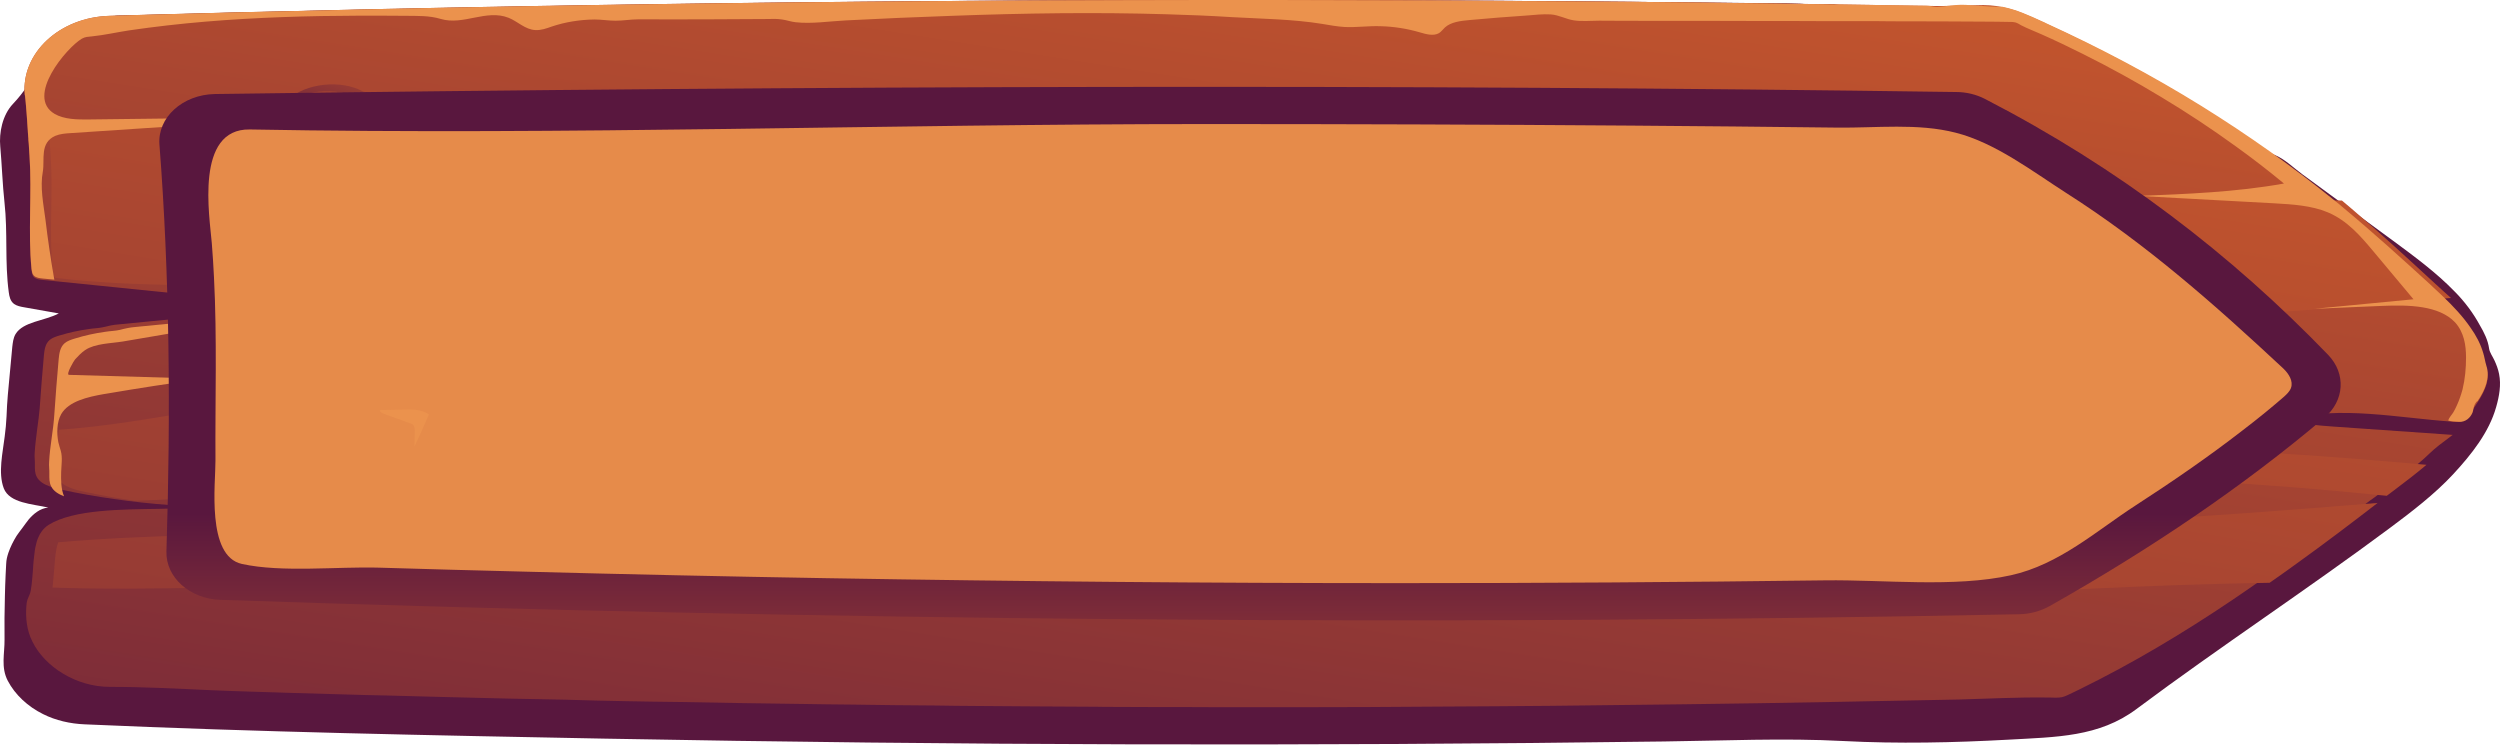
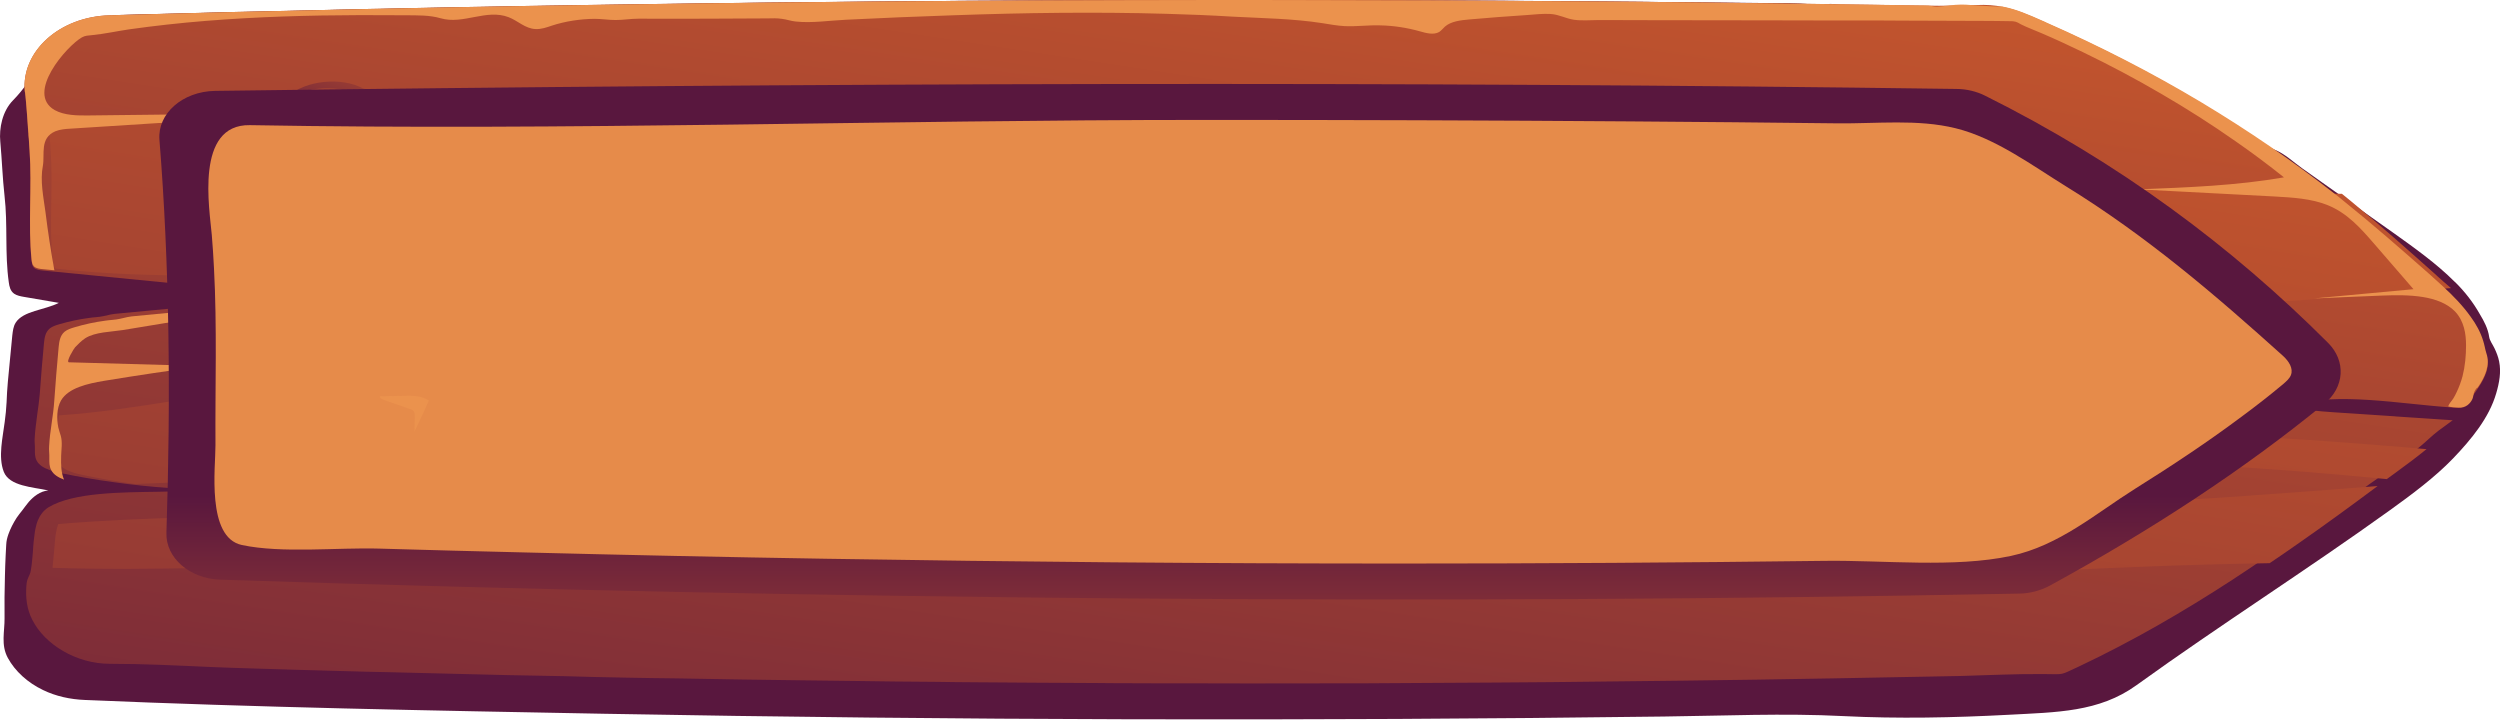
- <svg xmlns="http://www.w3.org/2000/svg" xmlns:xlink="http://www.w3.org/1999/xlink" fill="none" height="67" viewBox="0 0 225 67" width="225">
+ <svg xmlns="http://www.w3.org/2000/svg" xmlns:xlink="http://www.w3.org/1999/xlink" fill="none" height="40" viewBox="0 0 139 40" width="139">
  <linearGradient id="a">
    <stop offset="0" stop-color="#cf5c2b" />
    <stop offset="1" stop-color="#59173e" />
  </linearGradient>
-   <linearGradient id="b" gradientUnits="userSpaceOnUse" x1="161.242" x2="136.613" xlink:href="#a" y1="-82.885" y2="-1.398" />
-   <linearGradient id="c" gradientUnits="userSpaceOnUse" x1="123.476" x2="99.654" xlink:href="#a" y1="-25.054" y2="125.784" />
-   <linearGradient id="d" gradientUnits="userSpaceOnUse" x1="122.967" x2="91.308" xlink:href="#a" y1="-22.966" y2="168.899" />
-   <linearGradient id="e" gradientUnits="userSpaceOnUse" x1="159.542" x2="151.365" xlink:href="#a" y1="29.974" y2="55.843" />
-   <linearGradient id="f" gradientUnits="userSpaceOnUse" x1="182.707" x2="123.697" xlink:href="#a" y1="-14.043" y2="147.996" />
-   <linearGradient id="g" gradientUnits="userSpaceOnUse" x1="33.112" x2="28.142" xlink:href="#a" y1="1.068" y2="14.248" />
-   <linearGradient id="h" gradientUnits="userSpaceOnUse" x1="55.328" x2="-11.747" xlink:href="#a" y1="-50.156" y2="104.234" />
-   <linearGradient id="i" gradientUnits="userSpaceOnUse" x1="33.065" x2="26.295" xlink:href="#a" y1="1.634" y2="23.05" />
-   <linearGradient id="j" gradientUnits="userSpaceOnUse" x1="63.747" x2="4.737" xlink:href="#a" y1="-57.365" y2="104.675" />
-   <linearGradient id="k" gradientUnits="userSpaceOnUse" x1="112.494" x2="112.494" xlink:href="#a" y1="77.327" y2="46.182" />
-   <path d="m220.926 26.247c-1.629-1.69-3.591-3.137-5.552-4.584-.931-.69-1.862-1.366-2.793-2.042-1.796-1.312-3.574-2.623-5.37-3.935-.781-.568-1.579-1.379-2.527-1.758-.881-.365-1.579-.92-2.344-1.433-3.507-2.353-7.148-4.571-10.938-6.612-3.009-1.636-6.168-3.178-9.692-3.867-1.546-.297-3.142-.433-4.722-.554-2.277-.189-4.555-.365-6.832-.554-1.147-.095-2.311-.189-3.458-.284-.465-.041-.898-.081-1.347-.189-.748-.176-1.496.081-2.26-.014-1.447-.162-2.926-.122-4.389-.135-1.613-.014-3.209-.041-4.821-.054-6.401-.068-12.801-.122-19.218-.162-6.383-.041-12.751-.054-19.134-.068-6.351 0-12.718 0-19.068.027-6.334.027-12.668.068-18.985.135-6.301.054-12.618.135-18.918.23-6.284.095-12.568.203-18.852.325-6.251.122-12.518.27-18.769.419-3.275.081-6.55.176-9.825.257-.266.014-.565-.014-.815.041-.283.054-.549.149-.815.23-.549.162-1.114.338-1.646.541-1.031.406-2.012.947-2.676 1.717-.382.446-.648.947-.997 1.393-.183.23-.416.406-.565.649-.715 1.163-1.446 2.353-2.427 3.381-.964 1.014-1.263 2.61-1.147 3.84.15 1.677.199 3.381.382 5.057.299 2.677.017 5.355.382 8.046.05.392.133.811.482 1.068.249.176.582.243.898.297 1.047.189 2.078.365 3.125.554-1.28.676-3.208.73-3.89 1.853-.216.365-.249.771-.299 1.176-.116 1.433-.283 2.867-.399 4.3-.05.649-.1 1.285-.116 1.934-.033.622-.083 1.204-.166 1.812-.166 1.42-.615 3.272-.083 4.665.515 1.339 2.577 1.406 4.006 1.731-.748.068-1.33.568-1.762 1.068-.216.257-.382.527-.582.784-.183.23-.349.46-.515.703-.299.487-.549.987-.731 1.514-.116.352-.183.622-.199.987-.017.325-.033.649-.05.974-.033.649-.05 1.298-.066 1.947-.033 1.298-.05 2.61-.033 3.908.017 1.258-.349 2.488.299 3.719.648 1.23 1.779 2.299 3.175 2.988 1.13.568 2.427.866 3.757.919 15.544.69 31.137.987 46.697 1.285 15.843.297 31.686.473 47.529.514 15.959.041 31.918-.041 47.877-.257 5.403-.068 10.789-.325 16.159-.041 4.937.257 9.925.149 14.862-.122 4.306-.243 8.146-.23 11.521-2.759 7.464-5.571 15.36-10.75 22.825-16.308 1.928-1.433 4.039-3.056 5.669-4.814 1.679-1.812 3.241-3.8 3.873-6.045.283-.987.465-2.001.266-2.989-.083-.419-.233-.825-.416-1.217-.149-.338-.432-.703-.482-1.068-.099-.744-.449-1.447-.848-2.123-.581-1.068-1.346-2.096-2.244-3.002z" fill="url(#b)" />
-   <path d="m222.811 36.478c-.2.291-.4.583-.583.846-.067.097-.133.194-.2.277-.1.097-.2.194-.333.264-.267.139-.616.111-.916.097-.033 0-.067 0-.1-.014-4.929-.347-9.991-1.442-14.72-.222 1.266.458 2.681.569 4.046.666 3.581.25 7.161.499 10.741.749-.034.028-.067.042-.1.069-.383.291-.749.583-1.132.86-.633.485-1.166 1.068-1.782 1.581-.916.749-1.865 1.47-2.798 2.178-.266.194-.516.402-.799.61-.266.208-.549.416-.833.61-2.414 1.831-4.862 3.648-7.326 5.423-.8.583-1.615 1.165-2.448 1.72-.866.61-1.732 1.207-2.614 1.803-4.363 2.941-8.959 5.701-13.805 8.072-.166.083-.333.167-.516.25-.366.166-.666.347-1.016.43-.166.028-.316.042-.499.042h-.167c-.299-.014-.616-.014-.915-.014-2.532-.028-5.096.111-7.627.18-3.83.069-7.676.153-11.506.222-4.446.083-8.876.153-13.322.208-3.963.042-7.926.097-11.889.139-3.38.028-6.76.056-10.141.069-2.164.014-4.329.028-6.494.042-3.547.014-7.077.014-10.607.014-2.048 0-4.08 0-6.128-.014h-2.448c-1.232 0-2.447-.014-3.68-.014-.482 0-.965 0-1.448-.014-3.613-.014-7.227-.042-10.824-.069-1.232-.014-2.448-.014-3.663-.042-2.481-.014-4.979-.042-7.46-.083-1.482-.014-2.947-.028-4.446-.056-3.797-.042-7.56-.111-11.34-.18-1.515-.014-3.014-.042-4.513-.069-1.898-.042-3.797-.069-5.695-.139-1.682-.028-3.347-.069-5.029-.097-3.647-.083-7.293-.18-10.924-.277-.633-.014-1.266-.028-1.915-.042-.799-.014-1.615-.042-2.431-.069-2.614-.069-5.229-.153-7.843-.236-1.166-.042-2.331-.069-3.514-.125-3.064-.139-6.161-.305-9.225-.305-3.031 0-5.861-1.803-6.977-4.092-.5-.999-.616-2.108-.533-3.19.017-.194.033-.374.1-.569.1-.291.266-.555.3-.846.067-.374.1-.749.133-1.123.033-.361.067-.735.083-1.096.017-.277.05-.569.083-.846.033-.361.083-.735.183-1.096.017-.125.067-.25.1-.361.033-.097.067-.194.117-.277.067-.166.15-.319.266-.472.083-.125.167-.222.283-.333.1-.097.216-.194.35-.278 2.248-1.401 6.627-1.387 9.908-1.442.633-.014 1.232-.028 1.765-.056 1.415-.069 2.831-.097 4.263-.097-3.364-.014-6.744-.25-10.058-.735-1.582-.222-3.147-.499-4.696-.832-.383-.069-.766-.18-1.132-.319-.483-.18-.916-.444-1.116-.846-.183-.347-.167-.721-.167-1.082.017-.347-.05-.707-.017-1.054.033-.749.15-1.47.233-2.219.083-.597.167-1.207.216-1.803.117-1.609.233-3.204.383-4.799.05-.485.117-1.013.516-1.359.25-.208.566-.305.883-.402.866-.264 1.748-.458 2.664-.583.416-.069.866-.069 1.282-.166.483-.125.849-.208 1.382-.25 4.979-.485 9.941-.971 14.903-1.442.583-.055 1.199-.111 1.782-.166-7.493-.763-14.986-1.526-22.48-2.289-.333-.042-.666-.069-.982-.097-.316-.028-.666-.069-.866-.277-.15-.166-.167-.374-.2-.583-.333-3.37.05-6.852-.183-10.264-.017-.097-.017-.374-.05-.777-.017-.194-.017-.43-.05-.666 0-.083 0-.194-.017-.277-.017-.153-.017-.305-.033-.458v-.042c-.017-.167-.017-.319-.033-.485-.017-.166-.017-.333-.033-.499-.033-.555-.083-1.082-.117-1.498-.017-.139-.017-.264-.033-.374 0-.042-.017-.097-.017-.139-.017-.125-.017-.208-.033-.264-.017-.042-.017-.069-.017-.069-.316-3.745 3.131-6.977 7.643-7.102 2.315-.069 4.629-.139 6.944-.194 3.014-.083 6.028-.166 9.042-.222 9.725-.25 19.466-.43 29.24-.583 2.564-.042 5.129-.069 7.693-.111 10.174-.139 20.382-.222 30.622-.277 2.648-.014 5.295-.014 7.942-.028 3.164-.014 6.328-.014 9.508-.014 6.128 0 12.289.014 18.434.042.599 0 1.199.014 1.798.014 5.362.028 10.741.069 16.102.111 3.847.042 7.693.083 11.557.139 3.197.042 6.411.083 9.608.139 1.731.028 3.447.069 5.195.083.316.014.633.014.949.014.3 0 .616 0.0.916-.014h.017c.632 0 1.265-.014 1.915-.042.183 0 .349-.014.532-.014.866-.042 1.616.014 2.315.166.017 0 .05-0.0.067.014 1.215.25 2.281.735 3.546 1.318.117.055.234.097.35.166 4.846 2.219 9.525 4.716 13.954 7.476 4.196 2.621 8.193 5.465 11.939 8.516.283.222.567.458.833.694 2.664 2.219 5.195 4.535 7.726 6.852.417.388.833.777 1.249 1.179.916.874 1.782 1.803 2.481 2.829.5.707.9 1.47 1.133 2.275.116.374.166.777.283 1.151.433 1.11-.233 2.302-.949 3.37z" fill="url(#c)" />
-   <path d="m219.28 25.636c-2.516-2.316-5.032-4.646-7.681-6.891-.265-.223-.546-.46-.828-.698-9.387-.084-18.773-.46-28.16-1.018-21.505-1.283-42.961-2.971-64.466-4.353-21.488-1.381-42.993-2.539-64.548-2.623-10.877-.042-21.72.251-32.547.921-5.529.349-11.108.446-16.638.851.066 1.088.132 2.051.149 2.232.232 3.418-.166 6.919.182 10.323.017.209.05.418.199.586.017.014.017.028.05.042 4.586.558 9.287.642 13.923.67 10.844.07 21.671-.432 32.514-.391 2.848.014 5.728.042 8.592.098 1.424.028 2.848.056 4.288.084.795.014 1.689-.056 2.483.098 1.01.195 2.103.14 3.145.112 2.351-.042 4.702-.237 7.069-.405 2.218-.167 4.42-.321 6.655-.349 8.46-.07 16.787 1.813 25.23 1.897 2.268.028 4.553-.07 6.788.251 1.324.195 2.599.544 3.907.809 2.218.46 4.486.698 6.771.725 1.142.014 2.301-.014 3.443-.126 1.109-.112 2.252.014 3.361.056 4.784.209 9.585.391 14.37.53 3.758.112 7.516.195 11.274.251-17.284 1.27-34.551 2.483-51.834 3.655-8.874.6-17.781 1.256-26.687 1.256-9.635 0-19.254-.963-28.922-.516-8.526.405-17.151 1.004-25.611 2.023-6.589.795-13.608 2.469-20.462 2.943-.083.739-.199 1.479-.232 2.232-.017.349.033.711.017 1.06-.017.363-.017.739.166 1.088.215.405.629.67 1.109.851.348.14.745.251 1.126.321 1.54.335 3.096.614 4.669.837 2.599-.084 5.198-.223 7.731-.488 7.483-.767 15.727-1.032 23.359-2.33 1.606-.084 3.212-.167 4.801-.251 8.857-.516 17.615-1.925 26.323-3.362 5.596-.935 11.257-1.632 16.936-2.19.729-.07 1.424-.251 2.152-.293.579-.042 1.192-.084 1.771-.126 2.367-.153 4.735-.279 7.119-.377 4.735-.195 9.503-.279 14.254-.307 4.768-.042 9.519-.014 14.271-.014 4.767.014 9.519 0 14.27-.07 4.751-.056 9.519-.195 14.254-.432 1.507-.07 2.997-.167 4.486-.265-3.989-.781-8.029-1.339-12.085-1.674 7.467-.53 14.916-1.325 22.3-2.358 4.602-.656 9.205-1.395 13.857-1.841 2.317-.223 4.652-.377 6.986-.391 1.159-.014 2.318 0 3.493.07 1.043.042 2.152.279 3.195.181.745-.07 1.44-.321 2.185-.377 1.192-.084 2.368-.167 3.56-.251 2.367-.167 4.734-.363 7.118-.572.63-.056 1.275-.112 1.921-.181 1.374-.14 2.781-.237 4.188-.349-.463-.405-.877-.795-1.308-1.186zm-14.75 15.136c-11.837-.684-23.724-.572-35.577-.167-2.467.084-4.884.14-7.334.391-1.175.14-2.367.251-3.543.377-4.735.474-9.469.851-14.221 1.158-1.854.126-3.708.223-5.546.321 4.801-.028 9.602-.056 14.403-.084s9.602-.07 14.403-.098c2.401-.014 4.801-.028 7.202-.042 1.208-.014 2.4-.014 3.592-.028.513 0 1.027.028 1.523-.07.298-.056.596-.167.911-.195 1.076-.14 2.284.042 3.36.098 1.192.056 2.384.112 3.56.167 2.384.126 4.768.265 7.152.418 3.741.237 7.499.502 11.241.781 3.062.237 6.108.516 9.155.823.016-.014.016-.014.016-.014.265-.195.513-.391.778-.586.944-.712 1.887-1.437 2.781-2.19-4.602-.405-9.221-.795-13.856-1.06zm-78.339 7.994c-21.041-.349-42.033-1.367-63.075-1.297-11.092.028-22.184.181-33.259.46-8.178.195-16.456.167-24.617.879-.166.46-.232.977-.281 1.465-.083.865-.132 1.744-.232 2.609 9.089.307 18.277-.209 27.349-.223 11.092-.014 22.167.07 33.259.293 21.008.419 41.983 1.395 62.992 1.716 21.372.321 42.695-.977 64.018-1.869 3.957-.167 7.93-.279 11.92-.349.811-.558 1.622-1.144 2.434-1.73 2.466-1.772 4.883-3.599 7.284-5.455-7.93.642-15.877 1.269-23.84 1.632-21.306.977-42.612 2.218-63.952 1.869z" fill="url(#d)" />
-   <path d="m157.538 45.34c-4.392-2.073-11.685-1.429-15.149 1.359-2.187 1.765-2.303 5.042 0 6.793 5.072 3.851 13.955 2.213 17.17-2.563.067-.042.116-.098.183-.14 2.453-1.877.696-4.986-2.204-5.448z" fill="#eb924d" />
-   <path d="m158.582 43.52c-4.392-2.073-11.685-1.429-15.149 1.359-2.187 1.765-2.303 5.042 0 6.792 5.072 3.851 13.955 2.213 17.17-2.563.067-.042.117-.098.183-.14 2.436-1.877.696-4.986-2.204-5.448z" fill="url(#e)" />
-   <path d="m157.538 44.696c-4.392-2.073-11.685-1.429-15.149 1.359-2.187 1.765-2.303 5.042 0 6.792 5.072 3.851 13.955 2.213 17.17-2.563.067-.042.116-.098.183-.14 2.453-1.877.696-4.986-2.204-5.448z" fill="url(#f)" />
-   <path d="m32.218 9.204c-1.945-1.092-5.182-.756-6.724.714-.973.924-1.014 2.675 0 3.599 2.251 2.031 6.196 1.162 7.613-1.359.028-.028.056-.056.083-.07 1.097-.994.32-2.647-.973-2.885z" fill="#eb924d" />
-   <path d="m32.676 8.237c-1.945-1.092-5.182-.756-6.724.714-.972.924-1.014 2.675 0 3.599 2.251 2.031 6.196 1.162 7.613-1.359.028-.028.056-.056.083-.07 1.097-.994.32-2.647-.972-2.885z" fill="url(#g)" />
-   <path d="m32.218 8.853c-1.945-1.092-5.182-.756-6.724.714-.973.924-1.014 2.675 0 3.599 2.251 2.031 6.196 1.163 7.613-1.358.028-.028.056-.056.083-.07 1.097-.994.32-2.633-.973-2.885z" fill="url(#h)" />
-   <path d="m31.397 14.348c-3.63-1.723-9.662-1.19-12.546 1.12-1.806 1.456-1.906 4.173 0 5.616 4.193 3.193 11.552 1.835 14.22-2.115.05-.042.099-.084.149-.112 2.038-1.541.597-4.117-1.823-4.51z" fill="#eb924d" />
-   <path d="m32.259 12.849c-3.63-1.723-9.662-1.19-12.546 1.12-1.806 1.456-1.906 4.173 0 5.616 4.193 3.193 11.552 1.835 14.22-2.115.05-.042.1-.084.149-.112 2.038-1.554.597-4.131-1.823-4.51z" fill="url(#i)" />
-   <path d="m31.397 13.815c-3.63-1.723-9.662-1.19-12.546 1.121-1.806 1.456-1.906 4.173 0 5.616 4.193 3.193 11.552 1.835 14.22-2.115.05-.042.099-.084.149-.112 2.038-1.541.597-4.117-1.823-4.51z" fill="url(#j)" />
+   <linearGradient id="b" gradientUnits="userSpaceOnUse" x1="99.612" x2="85.323" xlink:href="#a" y1="-49.483" y2="-.564" />
+   <linearGradient id="c" gradientUnits="userSpaceOnUse" x1="76.281" x2="62.515" xlink:href="#a" y1="-14.957" y2="75.24" />
+   <linearGradient id="d" gradientUnits="userSpaceOnUse" x1="75.966" x2="57.669" xlink:href="#a" y1="-13.711" y2="101.036" />
+   <linearGradient id="e" gradientUnits="userSpaceOnUse" x1="98.562" x2="93.815" xlink:href="#a" y1="17.895" y2="33.433" />
+   <linearGradient id="f" gradientUnits="userSpaceOnUse" x1="112.872" x2="78.561" xlink:href="#a" y1="-8.384" y2="89.11" />
+   <linearGradient id="g" gradientUnits="userSpaceOnUse" x1="20.456" x2="17.565" xlink:href="#a" y1=".637" y2="8.571" />
+   <linearGradient id="h" gradientUnits="userSpaceOnUse" x1="34.18" x2="-4.929" xlink:href="#a" y1="-29.944" y2="63.207" />
+   <linearGradient id="i" gradientUnits="userSpaceOnUse" x1="20.427" x2="16.497" xlink:href="#a" y1=".975" y2="13.838" />
+   <linearGradient id="j" gradientUnits="userSpaceOnUse" x1="39.382" x2="5.07" xlink:href="#a" y1="-34.248" y2="63.247" />
+   <linearGradient id="k" gradientUnits="userSpaceOnUse" x1="69.496" x2="69.496" xlink:href="#a" y1="46.165" y2="27.572" />
+   <path d="m136.483 15.67c-1.006-1.009-2.218-1.873-3.43-2.737-.575-.412-1.15-.815-1.725-1.219-1.109-.783-2.208-1.566-3.318-2.349-.482-.339-.975-.823-1.561-1.05-.544-.218-.975-.549-1.448-.856-2.167-1.405-4.416-2.729-6.757-3.948-1.859-.977-3.811-1.897-5.988-2.309-.955-.178-1.941-.258-2.916-.331-1.407-.113-2.814-.218-4.221-.331-.709-.057-1.428-.113-2.137-.17-.287-.024-.554-.048-.832-.113-.462-.105-.924.048-1.396-.008-.894-.097-1.808-.073-2.712-.081-.996-.008-1.982-.024-2.978-.032-3.954-.04-7.908-.073-11.872-.097-3.944-.024-7.877-.032-11.821-.04-3.923 0-7.857 0-11.78.016-3.913.016-7.826.04-11.728.081-3.892.032-7.795.081-11.687.137-3.882.057-7.764.121-11.646.194-3.861.073-7.733.161-11.595.25-2.023.048-4.046.105-6.07.153-.164.008-.349-.008-.503.024-.175.032-.339.089-.503.137-.339.097-.688.202-1.017.323-.637.242-1.243.565-1.653 1.025-.236.266-.401.565-.616.832-.113.137-.257.242-.349.388-.442.694-.893 1.405-1.499 2.018-.596.605-.781 1.558-.709 2.293.092 1.001.123 2.018.236 3.019.185 1.598.01 3.197.236 4.803.031.234.082.484.298.638.154.105.359.145.555.178.647.113 1.284.218 1.931.331-.791.404-1.982.436-2.403 1.106-.134.218-.154.46-.185.702-.072.856-.175 1.712-.246 2.567-.031.388-.062.767-.072 1.155-.021.371-.051.719-.103 1.082-.103.848-.38 1.954-.051 2.785.318.799 1.592.84 2.475 1.033-.462.04-.822.339-1.089.638-.134.153-.236.315-.359.468-.113.137-.216.275-.318.42-.185.291-.339.589-.452.904-.072.21-.113.371-.123.589-.01.194-.021.388-.031.581-.021.388-.031.775-.041 1.163-.021.775-.031 1.558-.021 2.333.01.751-.216 1.485.185 2.22.401.735 1.099 1.373 1.962 1.784.698.339 1.499.517 2.321.549 9.603.412 19.236.589 28.849.767 9.787.178 19.575.283 29.362.307 9.859.024 19.718-.024 29.578-.153 3.338-.04 6.665-.194 9.982-.024 3.051.153 6.132.089 9.182-.073 2.66-.145 5.032-.137 7.117-1.647 4.611-3.326 9.49-6.418 14.101-9.736 1.191-.856 2.495-1.825 3.502-2.874 1.037-1.082 2.003-2.269 2.393-3.609.174-.589.287-1.195.164-1.784-.051-.25-.144-.492-.257-.727-.092-.202-.267-.42-.297-.638-.062-.444-.278-.864-.524-1.268-.36-.638-.832-1.251-1.387-1.792z" fill="url(#b)" />
+   <path d="m137.647 21.778c-.123.174-.246.348-.36.505-.041.058-.082.116-.123.166-.062.058-.123.116-.206.157-.164.083-.38.066-.566.058-.02 0-.041 0-.061-.008-3.045-.207-6.173-.861-9.094-.133.782.273 1.656.34 2.5.398 2.211.149 4.423.298 6.635.447-.021.017-.041.025-.062.041-.236.174-.463.348-.699.513-.391.29-.72.638-1.101.944-.566.447-1.152.878-1.728 1.3-.165.116-.319.24-.494.364-.165.124-.34.248-.514.364-1.492 1.093-3.004 2.178-4.527 3.238-.494.348-.998.696-1.512 1.027-.535.364-1.07.72-1.615 1.077-2.695 1.756-5.534 3.403-8.528 4.819-.103.05-.206.099-.319.149-.226.099-.411.207-.627.257-.103.017-.196.025-.309.025h-.103c-.185-.008-.38-.008-.566-.008-1.563-.017-3.147.066-4.711.108-2.366.041-4.742.091-7.108.133-2.747.05-5.483.091-8.23.124-2.448.025-4.897.058-7.345.083-2.088.017-4.176.033-6.265.041-1.337.008-2.675.017-4.012.025-2.191.008-4.372.008-6.553.008-1.265 0-2.52 0-3.786-.008h-1.512c-.761 0-1.512-.008-2.273-.008-.298 0-.597 0-.895-.008-2.232-.008-4.465-.025-6.686-.041-.761-.008-1.512-.008-2.263-.025-1.533-.008-3.076-.025-4.609-.05-.915-.008-1.821-.017-2.747-.033-2.345-.025-4.67-.066-7.005-.108-.936-.008-1.862-.025-2.788-.041-1.173-.025-2.345-.041-3.518-.083-1.039-.017-2.068-.042-3.107-.058-2.253-.05-4.506-.108-6.748-.166-.391-.008-.782-.017-1.183-.025-.494-.008-.998-.025-1.502-.041-1.615-.041-3.23-.091-4.845-.141-.72-.025-1.44-.041-2.171-.075-1.893-.083-3.806-.182-5.699-.182-1.872 0-3.621-1.077-4.31-2.443-.309-.596-.381-1.259-.329-1.905.01-.116.021-.224.062-.34.062-.174.165-.331.185-.505.041-.224.062-.447.082-.671.021-.215.041-.439.051-.654.01-.166.031-.34.051-.505.021-.215.051-.439.113-.654.01-.075.041-.149.062-.215.021-.058.041-.116.072-.166.041-.099.093-.191.165-.282.051-.074.103-.133.175-.199.062-.058.134-.116.216-.166 1.389-.836 4.094-.828 6.121-.861.391-.008.761-.017 1.09-.033.874-.041 1.749-.058 2.633-.058-2.078-.008-4.166-.149-6.213-.439-.977-.133-1.944-.298-2.901-.497-.237-.041-.473-.108-.7-.191-.298-.108-.566-.265-.689-.505-.113-.207-.103-.431-.103-.646.01-.207-.031-.422-.01-.629.021-.447.093-.878.144-1.325.051-.356.103-.721.134-1.077.072-.961.144-1.913.237-2.865.031-.29.072-.605.319-.811.154-.124.35-.182.545-.24.535-.157 1.08-.273 1.646-.348.257-.041.535-.041.792-.099.298-.075.525-.124.854-.149 3.076-.29 6.141-.58 9.207-.861.36-.033.741-.066 1.101-.099-4.629-.456-9.258-.911-13.887-1.366-.206-.025-.411-.041-.607-.058-.195-.017-.411-.041-.535-.166-.093-.099-.103-.224-.123-.348-.206-2.012.031-4.091-.113-6.128-.01-.058-.01-.224-.031-.464-.01-.116-.01-.257-.031-.397 0-.05 0-.116-.01-.166-.01-.091-.01-.182-.021-.273v-.025c-.01-.099-.01-.19-.021-.29s-.01-.199-.021-.298c-.021-.331-.051-.646-.072-.894-.01-.083-.01-.157-.021-.224 0-.025-.01-.058-.01-.083-.01-.075-.01-.124-.021-.157-.01-.025-.01-.041-.01-.041-.195-2.236 1.934-4.165 4.722-4.24 1.43-.041 2.86-.083 4.29-.116 1.862-.05 3.724-.099 5.586-.132 6.008-.149 12.025-.257 18.064-.348 1.584-.025 3.168-.041 4.753-.066 6.285-.083 12.591-.133 18.918-.166 1.636-.008 3.271-.008 4.907-.017 1.954-.008 3.909-.008 5.874-.008 3.786 0 7.592.008 11.388.025.37 0 .741.008 1.111.008 3.312.017 6.635.041 9.948.066 2.376.025 4.753.05 7.139.083 1.975.025 3.961.05 5.936.083 1.07.017 2.129.041 3.209.05.196.008.391.008.587.008.185 0 .38 0.0.566-.008h.01c.391 0 .782-.008 1.183-.025.113 0 .216-.008.329-.008.535-.025.998.008 1.43.099.01 0 .031-0.0.041.008.751.149 1.409.439 2.191.787.072.033.144.058.216.099 2.994 1.325 5.884 2.815 8.621 4.463 2.592 1.565 5.061 3.263 7.376 5.084.174.133.349.273.514.414 1.646 1.325 3.209 2.708 4.773 4.091.257.232.514.464.772.704.565.522 1.1 1.077 1.532 1.689.309.422.556.878.7 1.358.072.224.103.464.175.687.267.662-.144 1.375-.587 2.012z" fill="url(#c)" />
+   <path d="m135.467 15.305c-1.555-1.383-3.11-2.773-4.746-4.114-.164-.133-.337-.275-.511-.416-5.799-.05-11.598-.275-17.397-.608-13.285-.766-26.54-1.774-39.825-2.598-13.275-.825-26.561-1.516-39.877-1.566-6.719-.025-13.418.15-20.107.55-3.416.208-6.863.267-10.279.508.041.65.082 1.224.092 1.333.143 2.04-.102 4.131.113 6.163.01.125.031.25.123.35.01.008.01.017.031.025 2.833.333 5.738.383 8.601.4 6.699.042 13.388-.258 20.087-.233 1.759.008 3.539.025 5.308.058.88.017 1.759.033 2.649.05.491.008 1.043-.033 1.534.058.624.117 1.299.083 1.943.067 1.452-.025 2.905-.142 4.367-.242 1.371-.1 2.731-.192 4.111-.208 5.226-.042 10.371 1.083 15.587 1.133 1.401.017 2.812-.042 4.193.15.818.117 1.606.325 2.414.483 1.371.275 2.772.416 4.183.433.706.008 1.422-.008 2.127-.075.685-.067 1.391.008 2.076.033 2.956.125 5.922.233 8.877.317 2.322.067 4.643.117 6.965.15-10.677.758-21.345 1.482-32.022 2.182-5.482.358-10.984.75-16.486.75-5.952 0-11.895-.575-17.867-.308-5.267.241-10.595.6-15.822 1.208-4.071.475-8.407 1.474-12.641 1.757-.051.441-.123.883-.143 1.333-.01.208.02.425.01.633-.01.216-.01.441.102.65.133.241.389.4.685.508.215.083.46.15.695.192.951.2 1.913.366 2.884.5 1.606-.05 3.211-.133 4.776-.291 4.623-.458 9.716-.616 14.431-1.391.992-.05 1.984-.1 2.966-.15 5.472-.308 10.882-1.149 16.262-2.007 3.457-.558 6.955-.975 10.463-1.308.45-.042.879-.15 1.329-.175.358-.025.736-.05 1.094-.075 1.463-.092 2.925-.167 4.398-.225 2.925-.117 5.87-.167 8.806-.183 2.946-.025 5.881-.008 8.816-.008 2.946.008 5.881 0 8.816-.042 2.935-.033 5.881-.117 8.806-.258.931-.042 1.851-.1 2.772-.158-2.465-.466-4.961-.799-7.466-.999 4.612-.317 9.214-.791 13.776-1.407 2.843-.391 5.686-.833 8.56-1.099 1.432-.133 2.874-.225 4.316-.233.716-.008 1.432 0 2.158.042.644.025 1.33.167 1.974.108.46-.042.89-.192 1.35-.225.736-.05 1.463-.1 2.199-.15 1.462-.1 2.925-.217 4.398-.342.388-.033.787-.067 1.186-.108.849-.083 1.718-.142 2.588-.208-.287-.241-.543-.475-.808-.708zm-9.113 9.036c-7.313-.408-14.656-.342-21.979-.1-1.524.05-3.017.083-4.53.233-.726.083-1.462.15-2.189.225-2.925.283-5.85.508-8.785.691-1.145.075-2.291.133-3.426.192 2.966-.017 5.932-.033 8.898-.05s5.932-.042 8.898-.058c1.483-.008 2.966-.017 4.449-.025.747-.008 1.483-.008 2.219-.017.317 0 .634.017.941-.042.184-.033.368-.1.563-.117.665-.083 1.411.025 2.076.058.736.033 1.473.067 2.199.1 1.473.075 2.945.158 4.418.25 2.311.142 4.633.3 6.944.466 1.893.142 3.774.308 5.656.491.01-.008.01-.008.01-.008.164-.117.317-.233.481-.35.583-.425 1.166-.858 1.718-1.308-2.843-.241-5.696-.475-8.56-.633zm-48.396 4.772c-12.999-.208-25.967-.816-38.966-.775-6.852.017-13.705.108-20.547.275-5.052.117-10.166.1-15.208.525-.102.275-.143.583-.174.875-.051.516-.082 1.041-.143 1.558 5.615.183 11.291-.125 16.896-.133 6.852-.008 13.694.042 20.547.175 12.979.25 25.937.833 38.915 1.024 13.204.192 26.377-.583 39.55-1.116 2.444-.1 4.899-.167 7.363-.208.501-.333 1.003-.683 1.504-1.033 1.524-1.058 3.017-2.149 4.5-3.256-4.899.383-9.808.758-14.728.974-13.162.583-26.325 1.324-39.508 1.116z" fill="url(#d)" />
+   <path d="m97.323 27.069c-2.713-1.238-7.218-.853-9.358.811-1.351 1.054-1.423 3.01 0 4.055 3.133 2.299 8.621 1.321 10.607-1.53.041-.025.072-.059.113-.084 1.515-1.12.43-2.977-1.362-3.252z" fill="#eb924d" />
+   <path d="m97.968 25.982c-2.713-1.238-7.218-.853-9.358.811-1.352 1.054-1.423 3.01 0 4.055 3.133 2.299 8.621 1.321 10.607-1.53.041-.025.072-.059.113-.084 1.505-1.12.43-2.977-1.362-3.252z" fill="url(#e)" />
+   <path d="m97.323 26.684c-2.713-1.238-7.218-.853-9.358.811-1.351 1.054-1.423 3.01 0 4.055 3.133 2.299 8.621 1.321 10.607-1.53.041-.025.072-.059.113-.084 1.515-1.12.43-2.977-1.362-3.252z" fill="url(#f)" />
+   <path d="m19.904 5.495c-1.202-.652-3.201-.452-4.154.426-.601.552-.626 1.597 0 2.149 1.39 1.212 3.828.694 4.703-.811.017-.017.034-.033.051-.042.678-.594.197-1.58-.601-1.722z" fill="#eb924d" />
+   <path d="m20.187 4.918c-1.202-.652-3.201-.452-4.154.426-.601.552-.626 1.597 0 2.149 1.39 1.212 3.828.694 4.703-.811.017-.017.034-.033.051-.042.678-.594.197-1.58-.601-1.722z" fill="url(#g)" />
+   <path d="m19.904 5.286c-1.202-.652-3.201-.452-4.154.426-.601.552-.626 1.597 0 2.149 1.39 1.212 3.828.694 4.703-.811.017-.017.034-.033.051-.042.678-.594.197-1.572-.601-1.722z" fill="url(#h)" />
+   <path d="m19.397 8.566c-2.242-1.028-5.969-.711-7.751.669-1.116.87-1.177 2.492 0 3.353 2.59 1.906 7.136 1.095 8.785-1.263.031-.025.061-.05.092-.067 1.259-.92.369-2.458-1.126-2.692z" fill="#eb924d" />
+   <path d="m19.929 7.671c-2.242-1.028-5.969-.711-7.751.669-1.116.87-1.177 2.492 0 3.353 2.59 1.906 7.136 1.095 8.785-1.262.031-.025.061-.05.092-.067 1.259-.928.369-2.467-1.126-2.692z" fill="url(#i)" />
+   <path d="m19.397 8.248c-2.242-1.028-5.969-.711-7.751.669-1.116.87-1.177 2.492 0 3.353 2.59 1.906 7.136 1.095 8.785-1.262.031-.025.061-.05.092-.067 1.259-.92.369-2.458-1.126-2.692z" fill="url(#j)" />
  <g fill="#eb924d">
-     <path d="m5.504 42.504c-.017.726-.017 1.48.258 2.163-.498-.189-.945-.464-1.151-.885-.189-.363-.172-.755-.172-1.132.017-.363-.052-.74-.017-1.103.069-1.408.378-2.801.464-4.209.12-1.684.24-3.353.395-5.022.052-.508.12-1.06.532-1.423.258-.218.584-.319.91-.421.893-.276 1.803-.479 2.748-.61.429-.073.893-.073 1.323-.174.498-.131.876-.218 1.408-.261 5.135-.508 10.254-1.016 15.372-1.51-5.496.944-11.009 1.872-16.505 2.816-1.065.174-2.508.174-3.401.769-.344.232-.653.566-.91.842-.086.087-.859 1.379-.55 1.393 4.036.116 8.089.232 12.126.348-2.988.406-5.977.871-8.965 1.379-1.494.261-3.195.653-3.864 1.814-.412.74-.395 1.727-.258 2.511.052.261.155.522.223.784.172.61.052 1.277.034 1.93z" />
-     <path d="m222.793 36.29c-.067.11-.117.221-.15.345-.05.166-.05.331-.117.497-.183.455-.633.897-1.266.828-.249-.028-.716-.028-.916-.11.05-.248.317-.51.45-.731.117-.207.233-.414.317-.621.216-.469.383-.952.516-1.449.233-.952.316-1.918.316-2.884 0-1.104-.183-2.263-.982-3.146-1.449-1.545-4.197-1.587-6.545-1.49-2.049.083-4.081.179-6.112.262 2.964-.276 5.945-.566 8.91-.856-1.2-1.435-2.415-2.884-3.614-4.319-1.133-1.352-2.332-2.76-4.097-3.505-1.483-.621-3.181-.718-4.83-.814-4.064-.221-8.111-.442-12.191-.662 4.38-.179 8.794-.345 13.074-1.118-1.416-1.173-2.865-2.291-4.364-3.367-2.131-1.545-4.363-3.022-6.661-4.402-2.299-1.394-4.663-2.691-7.095-3.905-1.216-.607-2.448-1.2-3.697-1.752-.6-.276-1.249-.511-1.832-.814-.167-.097-.333-.207-.533-.262-.15-.041-.3-.041-.45-.041-.799-.028-1.615-.014-2.415-.028-2.398-.014-4.796-.028-7.194-.028-.75 0-1.516 0-2.265-.014h-4.363c-2.016-.014-4.047-.014-6.063-.014h-.299c-3.198-.014-6.412-.014-9.61-.014-1.598 0-3.197 0-4.796-.014-.733 0-1.549.083-2.265-.028-.733-.11-1.316-.483-2.098-.538-.7-.041-1.416.041-2.099.097-1.749.124-3.497.248-5.229.414-.783.069-1.649.179-2.182.662-.183.166-.316.373-.533.511-.499.29-1.166.097-1.732-.069-1.132-.331-2.331-.524-3.531-.552-1.082-.041-2.165.124-3.247.069-.683-.041-1.332-.166-1.999-.276-2.631-.428-5.396-.455-8.077-.607-1.982-.124-3.963-.207-5.945-.262-6.412-.193-12.824-.097-19.219.138-3.198.11-6.412.248-9.609.414-1.466.069-3.098.331-4.547.166-.416-.041-.799-.193-1.232-.248-.45-.069-.866-.055-1.316-.041-1.782.014-3.564.014-5.329.028-2.082.014-4.164 0-6.262 0-.7 0-1.382.124-2.065.124-.633 0-1.266-.11-1.882-.11-1.316.014-2.631.221-3.864.635-.466.166-.949.345-1.466.317-.933-.041-1.582-.773-2.415-1.104-2.015-.8-4.08.718-6.129.097-1.016-.304-2.065-.262-3.131-.276-1.382-.014-2.748-.014-4.114-.014-4.646.014-9.293.152-13.906.538-2.298.193-4.596.455-6.878.787-1.099.166-2.232.428-3.331.538-.35.041-.6.028-.916.207-1.366.8-5.113 5.216-2.448 6.775.866.497 2.015.51 3.081.497 6.828-.083 13.673-.166 20.518-.235-7.378.483-14.772.966-22.15 1.463-.483.028-.966.069-1.399.248-1.416.635-.933 2.125-1.116 3.201-.266 1.407.05 2.925.233 4.333.216 1.808.483 3.615.799 5.409-.333-.041-.666-.069-.983-.097-.316-.028-.666-.069-.866-.276-.15-.166-.167-.373-.2-.58-.333-3.353.05-6.816-.183-10.211-.017-.097-.017-.373-.05-.773-.017-.193-.017-.428-.05-.662 0-.083 0-.193-.017-.276-.017-.152-.017-.304-.033-.455v-.041c-.017-.166-.017-.317-.033-.483-.017-.166-.017-.331-.033-.497-.033-.552-.083-1.076-.117-1.49-.017-.138-.017-.262-.033-.373 0-.041-.017-.097-.017-.138-.017-.124-.017-.207-.033-.262-.017-.041-.017-.069-.017-.069-.316-3.726 3.131-6.941 7.644-7.065 2.315-.069 4.63-.138 6.945-.193 3.014-.083 6.029-.166 9.043-.221 9.726-.248 19.469-.428 29.244-.58 2.565-.041 5.13-.069 7.694-.11 10.176-.138 20.385-.221 30.627-.276 2.648-.014 5.296-.014 7.944-.028 9.293-.028 18.602-.014 27.945.028.6 0 1.199.014 1.799.014 5.363.028 10.742.069 16.104.11 3.848.041 7.695.083 11.558.138 3.198.041 6.412.083 9.61.138 1.465.014 2.931.041 4.396.069.267 0 .533-.014.8.014l.2.028c.216.041.383.083.616.069.35-.014.699-.069 1.066-.11.333-.041.699-.083 1.049-.083.283 0 .566.014.849.041.2.014.4.028.6.041.749.055 1.499.097 2.248.097.017 0 .05-0.0.067.014 1.216.248 2.281.731 3.547 1.311.117.055.233.097.35.166 4.846 2.208 9.526 4.691 13.956 7.437 4.197 2.608 8.194 5.436 11.941 8.472.283.221.566.455.833.69 2.664 2.208 5.196 4.512 7.727 6.816.416.386.833.773 1.249 1.173.916.869 1.782 1.794 2.482 2.815.499.704.899 1.463 1.132 2.263.117.372.167.773.283 1.145.367 1.076-.15 2.263-.799 3.201-.067 0-.117.097-.183.179z" />
-     <path d="m130.147 16.343c-3.045.578-6.159.422-9.245.25-8.46-.453-17.095-.952-24.946-4.309 4.792-.016 9.543.89 14.28 1.608 6.538.999 13.346 1.749 19.911 2.451z" />
+     <path d="m3.4 25.376c-.011.433-.011.884.159 1.291-.308-.113-.584-.277-.711-.528-.117-.217-.106-.451-.106-.676.011-.217-.032-.442-.011-.658.042-.841.233-1.673.286-2.513.074-1.005.149-2.002.244-2.998.032-.303.074-.633.329-.849.159-.13.361-.191.562-.251.552-.165 1.114-.286 1.698-.364.265-.043.552-.043.817-.104.308-.078.541-.13.87-.156 3.172-.303 6.334-.607 9.496-.901-3.395.563-6.801 1.118-10.197 1.681-.658.104-1.549.104-2.101.459-.212.139-.403.338-.562.503-.053.052-.531.823-.34.832 2.493.069 4.997.139 7.491.208-1.846.243-3.692.52-5.539.823-.923.156-1.974.39-2.387 1.083-.255.442-.244 1.031-.159 1.499.032.156.096.312.138.468.106.364.032.762.021 1.153z" />
+     <path d="m137.636 21.666c-.041.066-.072.132-.092.206-.031.099-.031.198-.072.296-.113.272-.391.535-.782.494-.155-.017-.443-.017-.566-.066.031-.148.195-.305.278-.437.072-.124.144-.247.195-.371.134-.28.237-.568.319-.865.144-.568.196-1.145.196-1.722 0-.659-.114-1.351-.607-1.878-.895-.923-2.593-.947-4.044-.89-1.265.05-2.52.107-3.776.157 1.832-.165 3.673-.338 5.505-.511-.741-.857-1.492-1.722-2.233-2.578-.7-.807-1.44-1.647-2.531-2.092-.916-.371-1.965-.428-2.984-.486-2.51-.132-5.01-.264-7.531-.395 2.706-.107 5.433-.206 8.077-.667-.875-.7-1.77-1.367-2.696-2.01-1.317-.923-2.695-1.804-4.115-2.628-1.42-.832-2.881-1.606-4.383-2.331-.751-.362-1.513-.717-2.284-1.046-.371-.165-.772-.305-1.132-.486-.103-.058-.206-.124-.329-.157-.093-.025-.185-.025-.278-.025-.494-.016-.998-.008-1.492-.016-1.481-.008-2.963-.016-4.444-.016-.463 0-.937 0-1.4-.008h-2.695c-1.245-.008-2.5-.008-3.745-.008h-.185c-1.975-.008-3.961-.008-5.936-.008-.988 0-1.975 0-2.963-.008-.453 0-.957.049-1.399-.016-.453-.066-.813-.288-1.296-.321-.432-.025-.875.025-1.296.058-1.08.074-2.161.148-3.231.247-.484.041-1.019.107-1.348.395-.113.099-.196.222-.329.305-.309.173-.72.058-1.07-.041-.7-.198-1.44-.313-2.181-.33-.669-.025-1.337.074-2.006.041-.422-.025-.823-.099-1.235-.165-1.626-.255-3.333-.272-4.99-.362-1.224-.074-2.449-.124-3.673-.157-3.961-.115-7.922-.058-11.873.082-1.975.066-3.961.148-5.936.247-.905.041-1.914.198-2.809.099-.257-.025-.494-.115-.761-.148-.278-.041-.535-.033-.813-.025-1.101.008-2.202.008-3.292.016-1.286.008-2.572 0-3.869 0-.432 0-.854.074-1.276.074-.391 0-.782-.066-1.163-.066-.813.008-1.626.132-2.387.379-.288.099-.586.206-.905.189-.576-.025-.977-.461-1.492-.659-1.245-.478-2.521.428-3.786.058-.628-.181-1.276-.157-1.934-.165-.854-.008-1.698-.008-2.541-.008-2.87.008-5.741.091-8.591.321-1.42.115-2.84.272-4.249.47-.679.099-1.379.255-2.058.321-.216.025-.37.016-.566.124-.844.478-3.159 3.114-1.512 4.045.535.297 1.245.305 1.903.297 4.218-.049 8.447-.099 12.675-.14-4.558.288-9.126.577-13.684.873-.298.016-.597.041-.864.148-.875.379-.576 1.269-.689 1.911-.165.84.031 1.746.144 2.587.134 1.079.298 2.158.494 3.229-.206-.025-.412-.041-.607-.058-.195-.016-.412-.041-.535-.165-.093-.099-.103-.222-.123-.346-.206-2.002.031-4.069-.113-6.096-.01-.058-.01-.222-.031-.461-.01-.115-.01-.255-.031-.395 0-.049 0-.115-.01-.165-.01-.091-.01-.181-.021-.272v-.025c-.01-.099-.01-.189-.021-.288-.01-.099-.01-.198-.021-.297-.021-.33-.051-.643-.072-.89-.01-.082-.01-.157-.021-.222 0-.025-.01-.058-.01-.082-.01-.074-.01-.124-.021-.157-.01-.025-.01-.041-.01-.041-.195-2.224 1.934-4.144 4.722-4.218 1.43-.041 2.86-.082 4.29-.115 1.862-.049 3.724-.099 5.587-.132 6.008-.148 12.027-.255 18.067-.346 1.584-.025 3.169-.041 4.753-.066 6.286-.082 12.593-.132 18.921-.165 1.636-.008 3.272-.008 4.908-.016 5.741-.016 11.492-.008 17.264.016.37 0 .741.008 1.111.008 3.313.016 6.636.041 9.949.066 2.377.025 4.753.049 7.14.082 1.976.025 3.961.049 5.937.082.905.008 1.811.025 2.716.041.165 0 .329-.008.494.008l.123.016c.134.025.237.049.381.041.216-.008.432-.041.658-.066.206-.025.433-.049.649-.049.174 0 .349.008.524.025.124.008.247.016.371.025.463.033.926.058 1.389.058.01 0 .03-0.0.041.008.751.148 1.409.437 2.191.783.072.033.144.058.216.099 2.994 1.318 5.885 2.801 8.622 4.44 2.593 1.557 5.062 3.246 7.377 5.058.175.132.35.272.514.412 1.647 1.318 3.21 2.694 4.774 4.069.257.231.515.461.772.7.566.519 1.101 1.071 1.533 1.681.309.42.555.873.699 1.351.072.223.103.461.175.684.227.642-.092 1.351-.493 1.911-.042 0-.072.058-.114.107z" />
+     <path d="m80.402 9.757c-1.881.345-3.805.252-5.711.149-5.226-.27-10.561-.569-15.411-2.573 2.96-.009 5.895.531 8.822.96 4.039.597 8.245 1.044 12.301 1.463z" />
  </g>
-   <path d="m14.349 13.005c.912 11.733 1.028 24.009.63 36.634-.066 2.313 2.09 4.264 4.876 4.348 54.935 1.867 108.925 2.355 161.852 1.296.979-.014 1.941-.279 2.77-.739 9.09-5.142 17.383-10.744 24.698-16.931 1.841-1.547 1.99-3.985.348-5.685-8.691-9.002-18.826-16.805-30.868-23.02-.779-.404-1.691-.627-2.604-.627-49.511-.711-102.007-.571-156.71.181-2.919.056-5.175 2.118-4.992 4.543z" fill="url(#k)" />
-   <path d="m206.184 34.929c-.132.334-.413.585-.693.835-1.173 1.016-2.378 1.991-3.634 2.951-3.104 2.408-6.391 4.663-9.726 6.821-3.452 2.241-6.804 5.276-11.147 6.236-5.103 1.128-11.461.39-16.713.459-12.765.167-25.531.251-38.296.251-17.208 0-34.399-.153-51.591-.446-9.017-.153-18.017-.348-27.017-.585-4.409-.111-8.819-.223-13.244-.362-3.765-.111-8.736.459-12.353-.334-3.22-.71-2.361-7.308-2.378-9.299-.033-5.485.149-10.983-.132-16.468-.05-1.044-.116-2.074-.198-3.104-.198-2.408-1.536-10.315 3.418-10.232 28.553.529 57.304-.487 85.907-.487 12.815 0 25.63.042 38.445.139 6.176.042 12.353.111 18.529.181 3.501.042 7.233-.418 10.652.459 3.567.905 6.952 3.508 9.892 5.387 7.299 4.649 13.475 10.134 19.586 15.828.512.487.924 1.155.693 1.768z" fill="#e68b4a" />
-   <path d="m36.955 38.115c.075.027.161.053.225.12.15.147.15.414.15.655-.011.441-.021.869-.032 1.31.45-.962.888-1.924 1.306-2.9-.696-.468-1.53-.468-2.322-.441-.353.013-.696.013-1.049.027-.182 0-.353.013-.535.013-.086 0-.161 0-.246 0-.043 0-.193-.027-.235.013-.161.187.535.401.599.428.332.12.674.241 1.006.361.375.134.749.267 1.134.414z" fill="#eb924d" />
+   <path d="m8.864 7.764c.564 7.005.635 14.334.389 21.871-.041 1.381 1.291 2.546 3.013 2.596 33.938 1.115 67.291 1.406 99.989.774.604-.008 1.199-.166 1.711-.441 5.615-3.07 10.739-6.414 15.258-10.108 1.137-.923 1.229-2.379.215-3.394-5.37-5.374-11.63-10.033-19.07-13.743-.481-.241-1.045-.374-1.608-.374-30.587-.424-63.018-.341-96.812.108-1.803.033-3.197 1.265-3.084 2.712z" fill="url(#k)" />
+   <path d="m127.376 20.853c-.082.2-.255.349-.429.499-.724.607-1.469 1.188-2.244 1.762-1.918 1.438-3.948 2.784-6.009 4.072-2.132 1.338-4.203 3.15-6.886 3.723-3.153.673-7.081.233-10.325.274-7.886.1-15.772.15-23.659.15-10.631 0-21.251-.091-31.871-.266-5.57-.091-11.13-.208-16.691-.349-2.724-.067-5.448-.133-8.182-.216-2.326-.067-5.397.274-7.631-.199-1.989-.424-1.459-4.363-1.469-5.552-.02-3.275.092-6.557-.082-9.832-.031-.623-.071-1.238-.122-1.853-.122-1.438-.949-6.158 2.112-6.108 17.639.316 35.401-.291 53.071-.291 7.917 0 15.834.025 23.75.083 3.816.025 7.631.066 11.446.108 2.163.025 4.469-.249 6.581.274 2.203.54 4.295 2.094 6.111 3.216 4.509 2.776 8.325 6.05 12.099 9.449.317.291.572.69.429 1.056z" fill="#e68b4a" />
+   <path d="m22.83 22.756c.046.016.099.032.139.072.093.088.093.247.093.391-.007.263-.013.518-.02.782.278-.574.549-1.149.806-1.731-.43-.279-.945-.279-1.435-.263-.218.008-.43.008-.648.016-.112 0-.218.008-.331.008-.053 0-.099 0-.152 0-.026 0-.119-.016-.145.008-.099.112.331.239.37.255.205.072.416.144.622.215.231.08.463.16.701.247z" fill="#eb924d" />
</svg>
